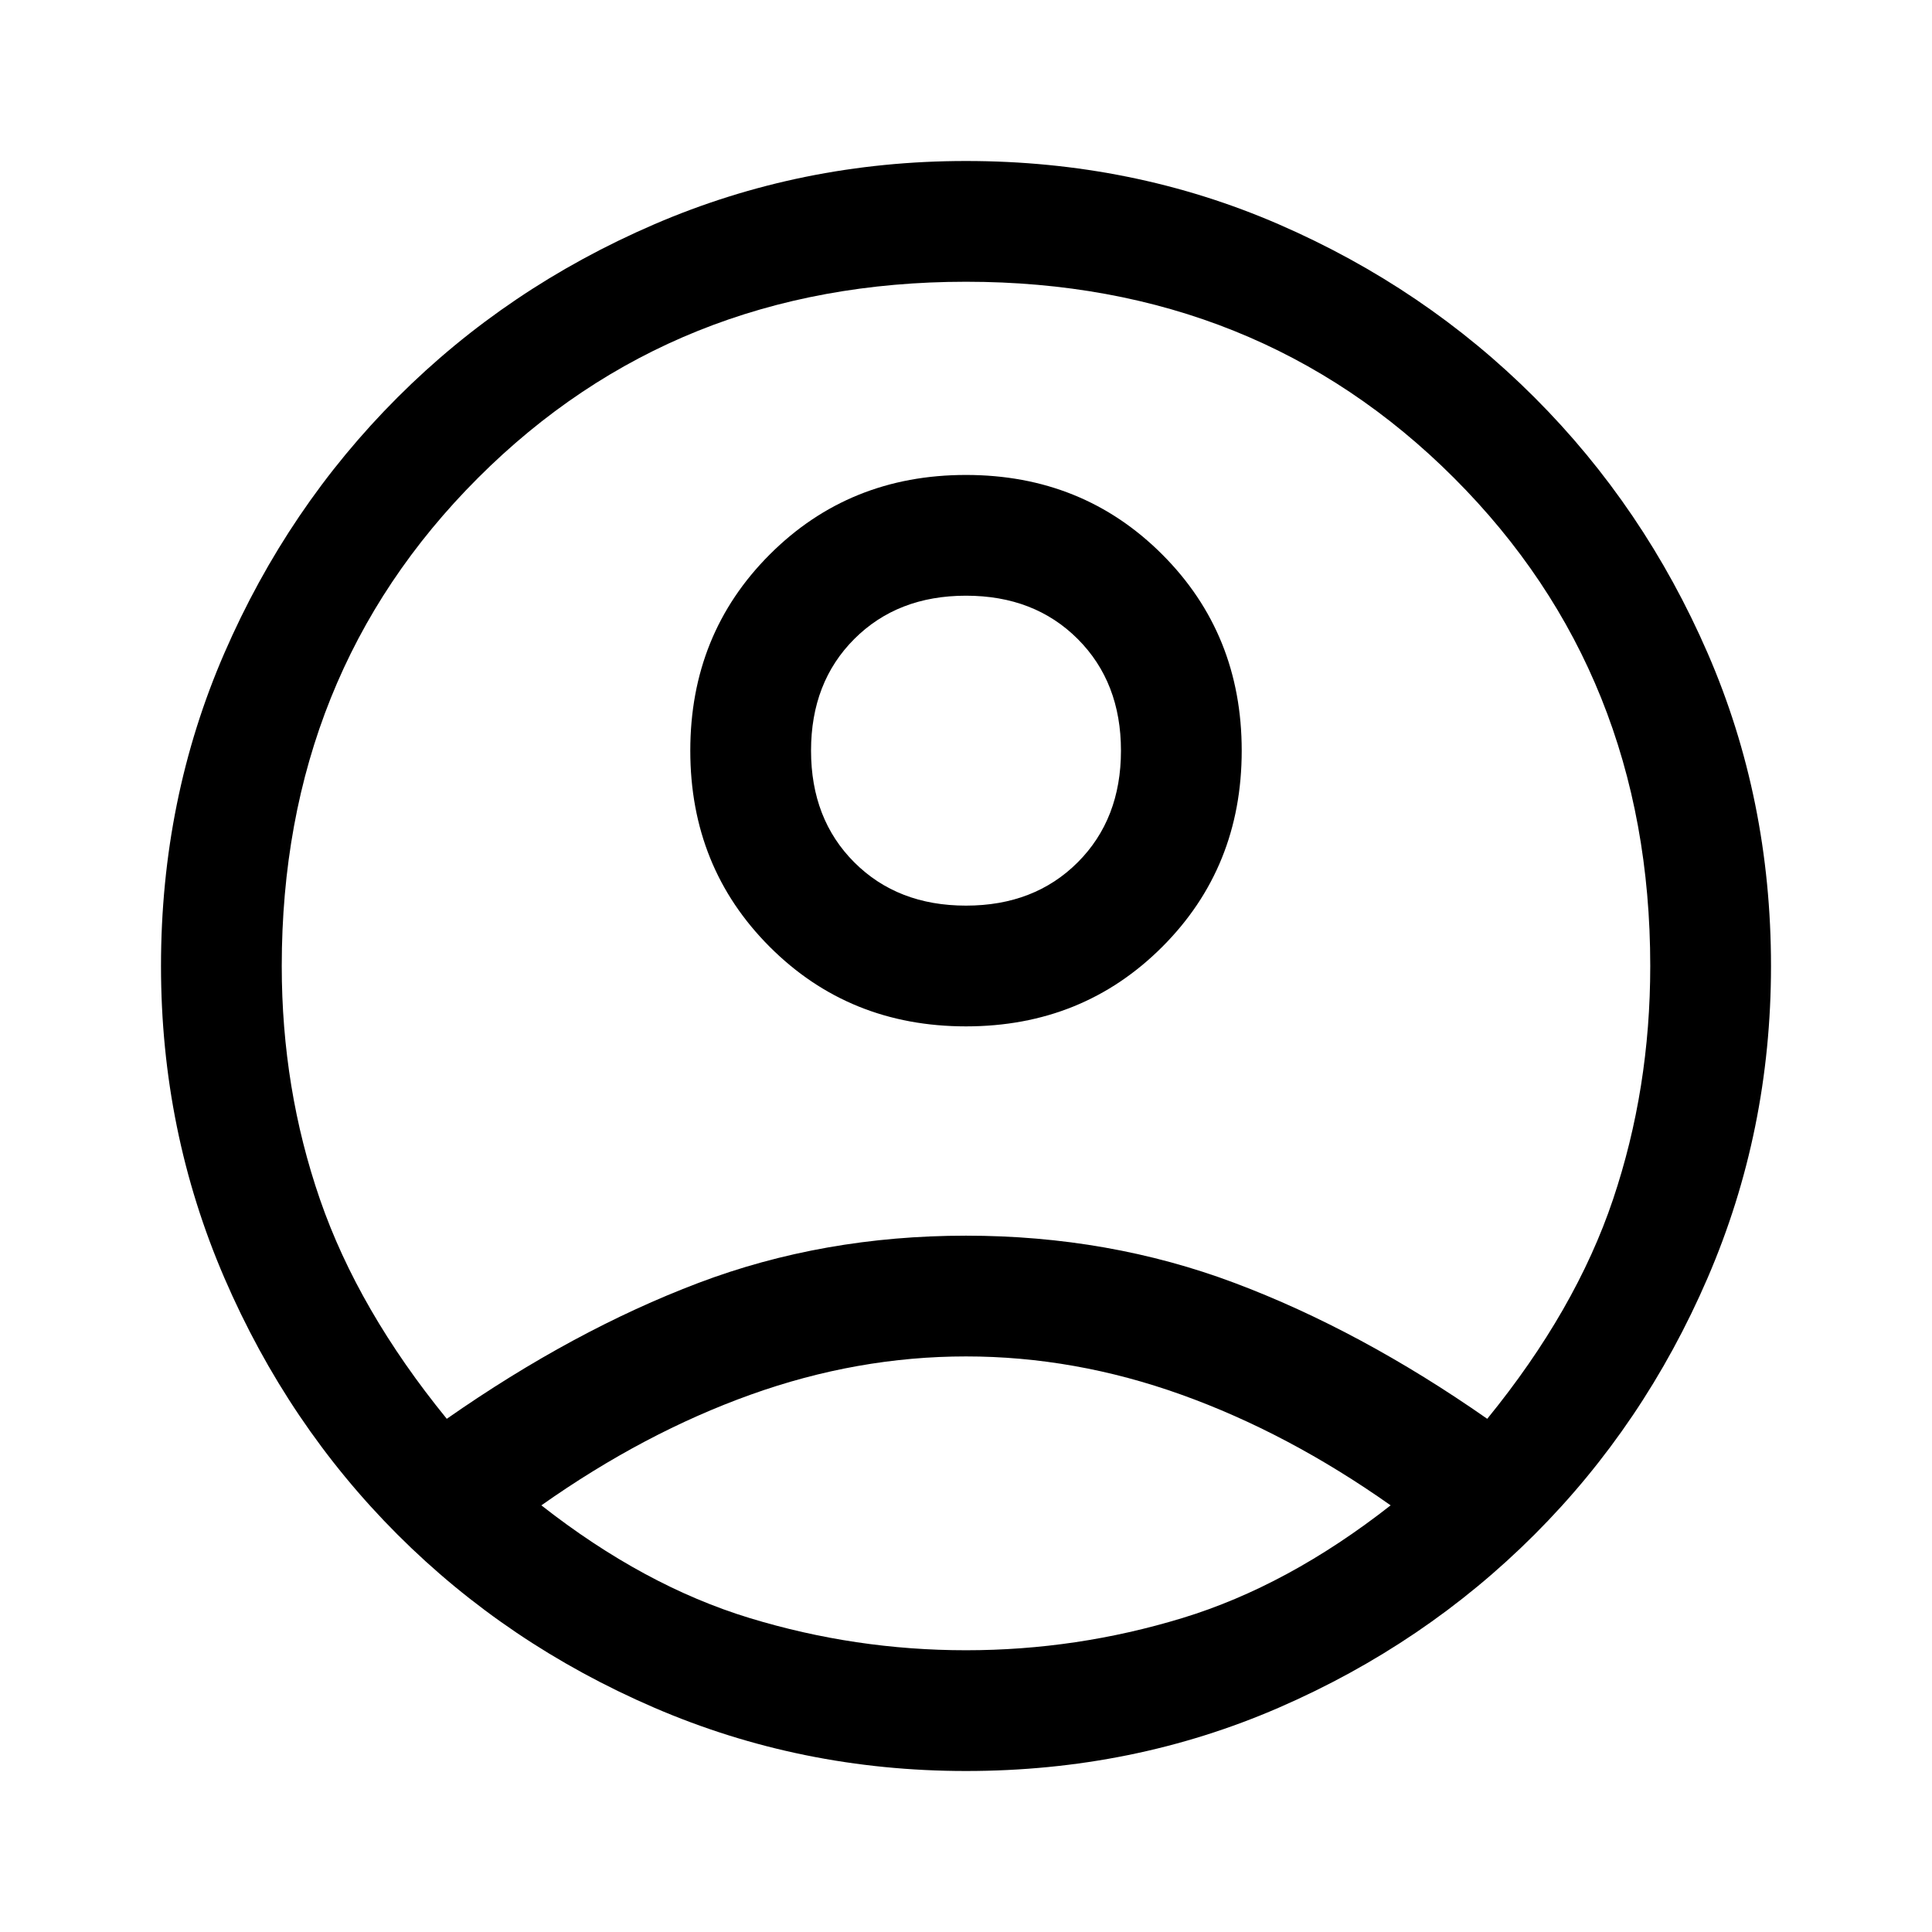
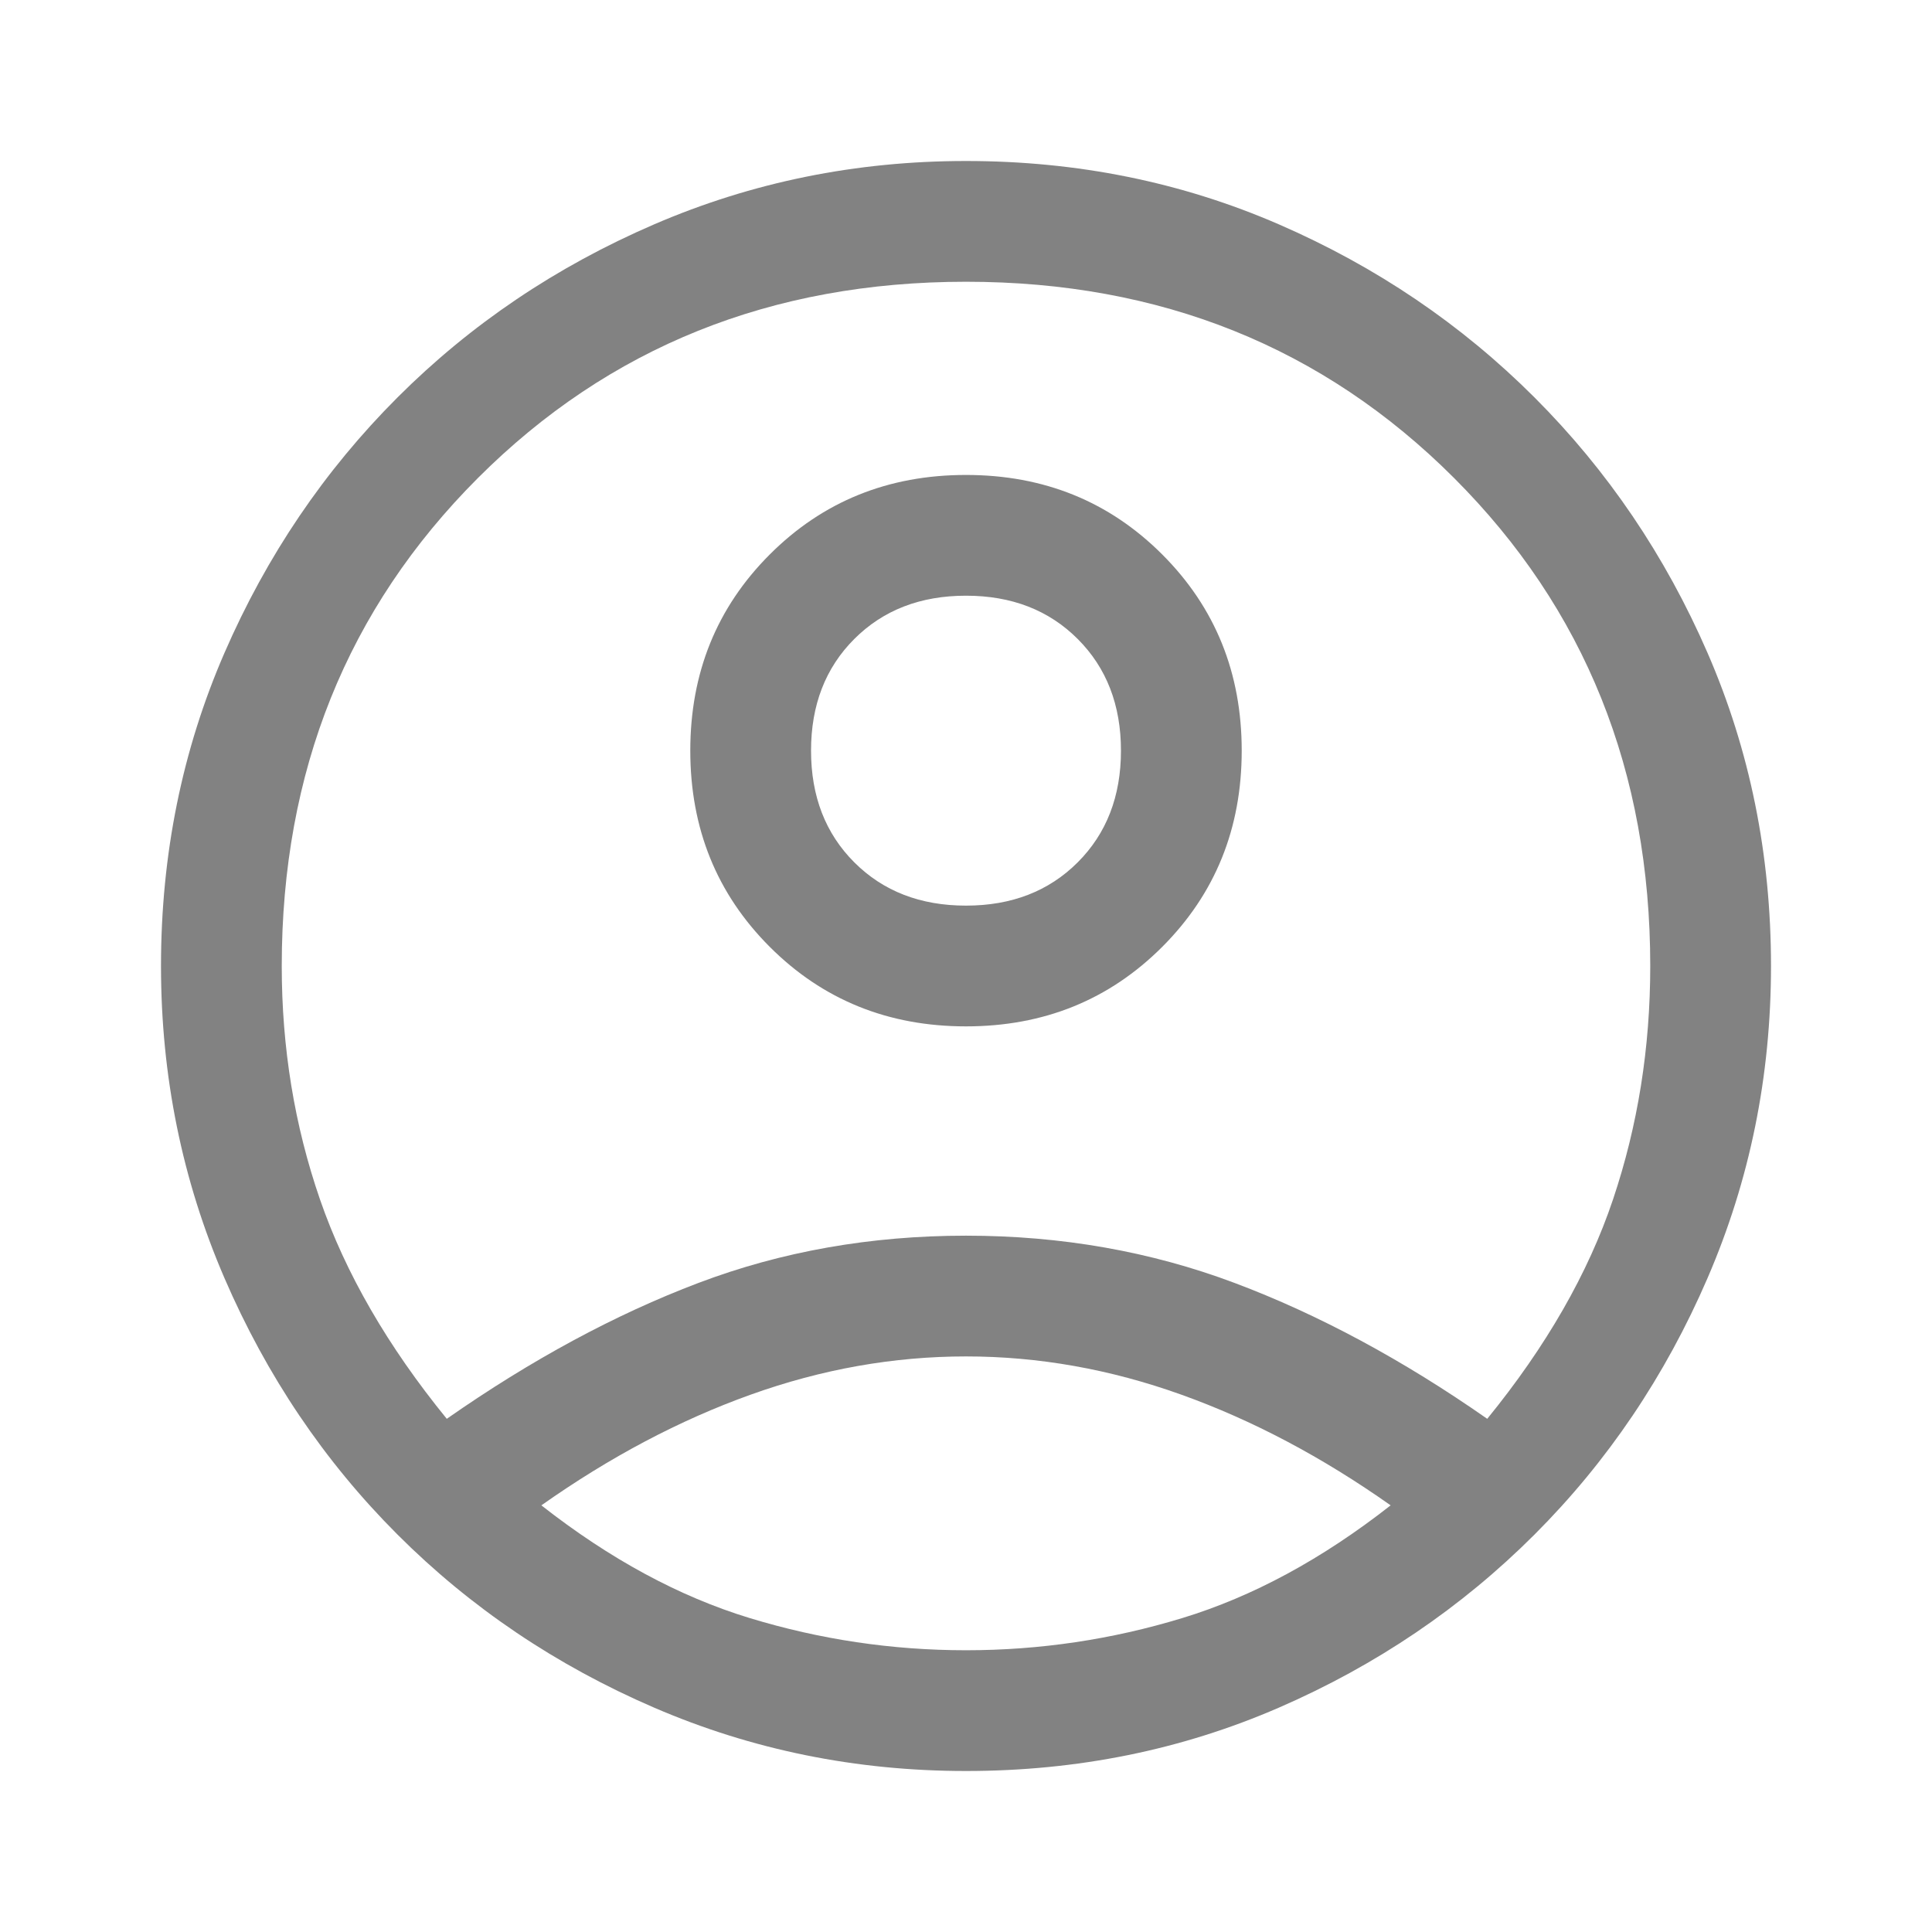
<svg xmlns="http://www.w3.org/2000/svg" height="48" width="48">
-   <path d="M11.1 35.25q3.15-2.2 6.25-3.375Q20.45 30.7 24 30.7q3.55 0 6.675 1.175t6.275 3.375q2.2-2.7 3.125-5.45Q41 27.05 41 24q0-7.25-4.875-12.125T24 7q-7.25 0-12.125 4.875T7 24q0 3.05.95 5.8t3.15 5.45ZM24 25.5q-2.9 0-4.875-1.975T17.15 18.65q0-2.9 1.975-4.875T24 11.8q2.9 0 4.875 1.975t1.975 4.875q0 2.9-1.975 4.875T24 25.5ZM24 44q-4.1 0-7.75-1.575-3.65-1.575-6.375-4.3-2.725-2.725-4.3-6.375Q4 28.1 4 24q0-4.15 1.575-7.775t4.3-6.35q2.725-2.725 6.375-4.3Q19.9 4 24 4q4.15 0 7.775 1.575t6.35 4.3q2.725 2.725 4.3 6.35Q44 19.85 44 24q0 4.1-1.575 7.75-1.575 3.65-4.3 6.375-2.725 2.725-6.35 4.3Q28.15 44 24 44Zm0-3q2.75 0 5.375-.8t5.175-2.8q-2.55-1.8-5.2-2.75-2.65-.95-5.35-.95-2.7 0-5.35.95-2.65.95-5.2 2.75 2.55 2 5.175 2.8Q21.25 41 24 41Zm0-18.5q1.7 0 2.775-1.075t1.075-2.775q0-1.7-1.075-2.775T24 14.8q-1.7 0-2.775 1.075T20.15 18.65q0 1.7 1.075 2.775T24 22.5Zm0-3.85Zm0 18.7Z" />
+   <path d="M11.1 35.25q3.15-2.2 6.25-3.375Q20.45 30.7 24 30.7q3.55 0 6.675 1.175t6.275 3.375q2.2-2.7 3.125-5.45Q41 27.05 41 24q0-7.25-4.875-12.125T24 7q-7.25 0-12.125 4.875T7 24q0 3.05.95 5.8t3.15 5.45ZM24 25.5q-2.9 0-4.875-1.975T17.15 18.65q0-2.9 1.975-4.875T24 11.8q2.9 0 4.875 1.975t1.975 4.875q0 2.9-1.975 4.875T24 25.5ZM24 44q-4.1 0-7.75-1.575-3.65-1.575-6.375-4.3-2.725-2.725-4.3-6.375Q4 28.1 4 24q0-4.15 1.575-7.775t4.3-6.35q2.725-2.725 6.375-4.3Q19.9 4 24 4q4.15 0 7.775 1.575t6.35 4.3q2.725 2.725 4.3 6.35Q44 19.85 44 24q0 4.1-1.575 7.75-1.575 3.65-4.3 6.375-2.725 2.725-6.35 4.3Q28.15 44 24 44Zm0-3q2.75 0 5.375-.8t5.175-2.8q-2.55-1.8-5.2-2.75-2.65-.95-5.35-.95-2.7 0-5.35.95-2.65.95-5.2 2.75 2.55 2 5.175 2.8Q21.25 41 24 41Zm0-18.5q1.7 0 2.775-1.075t1.075-2.775q0-1.7-1.075-2.775T24 14.8q-1.7 0-2.775 1.075T20.15 18.65q0 1.7 1.075 2.775T24 22.5Zm0-3.85Zm0 18.7Z" fill="#828282" />
</svg>
